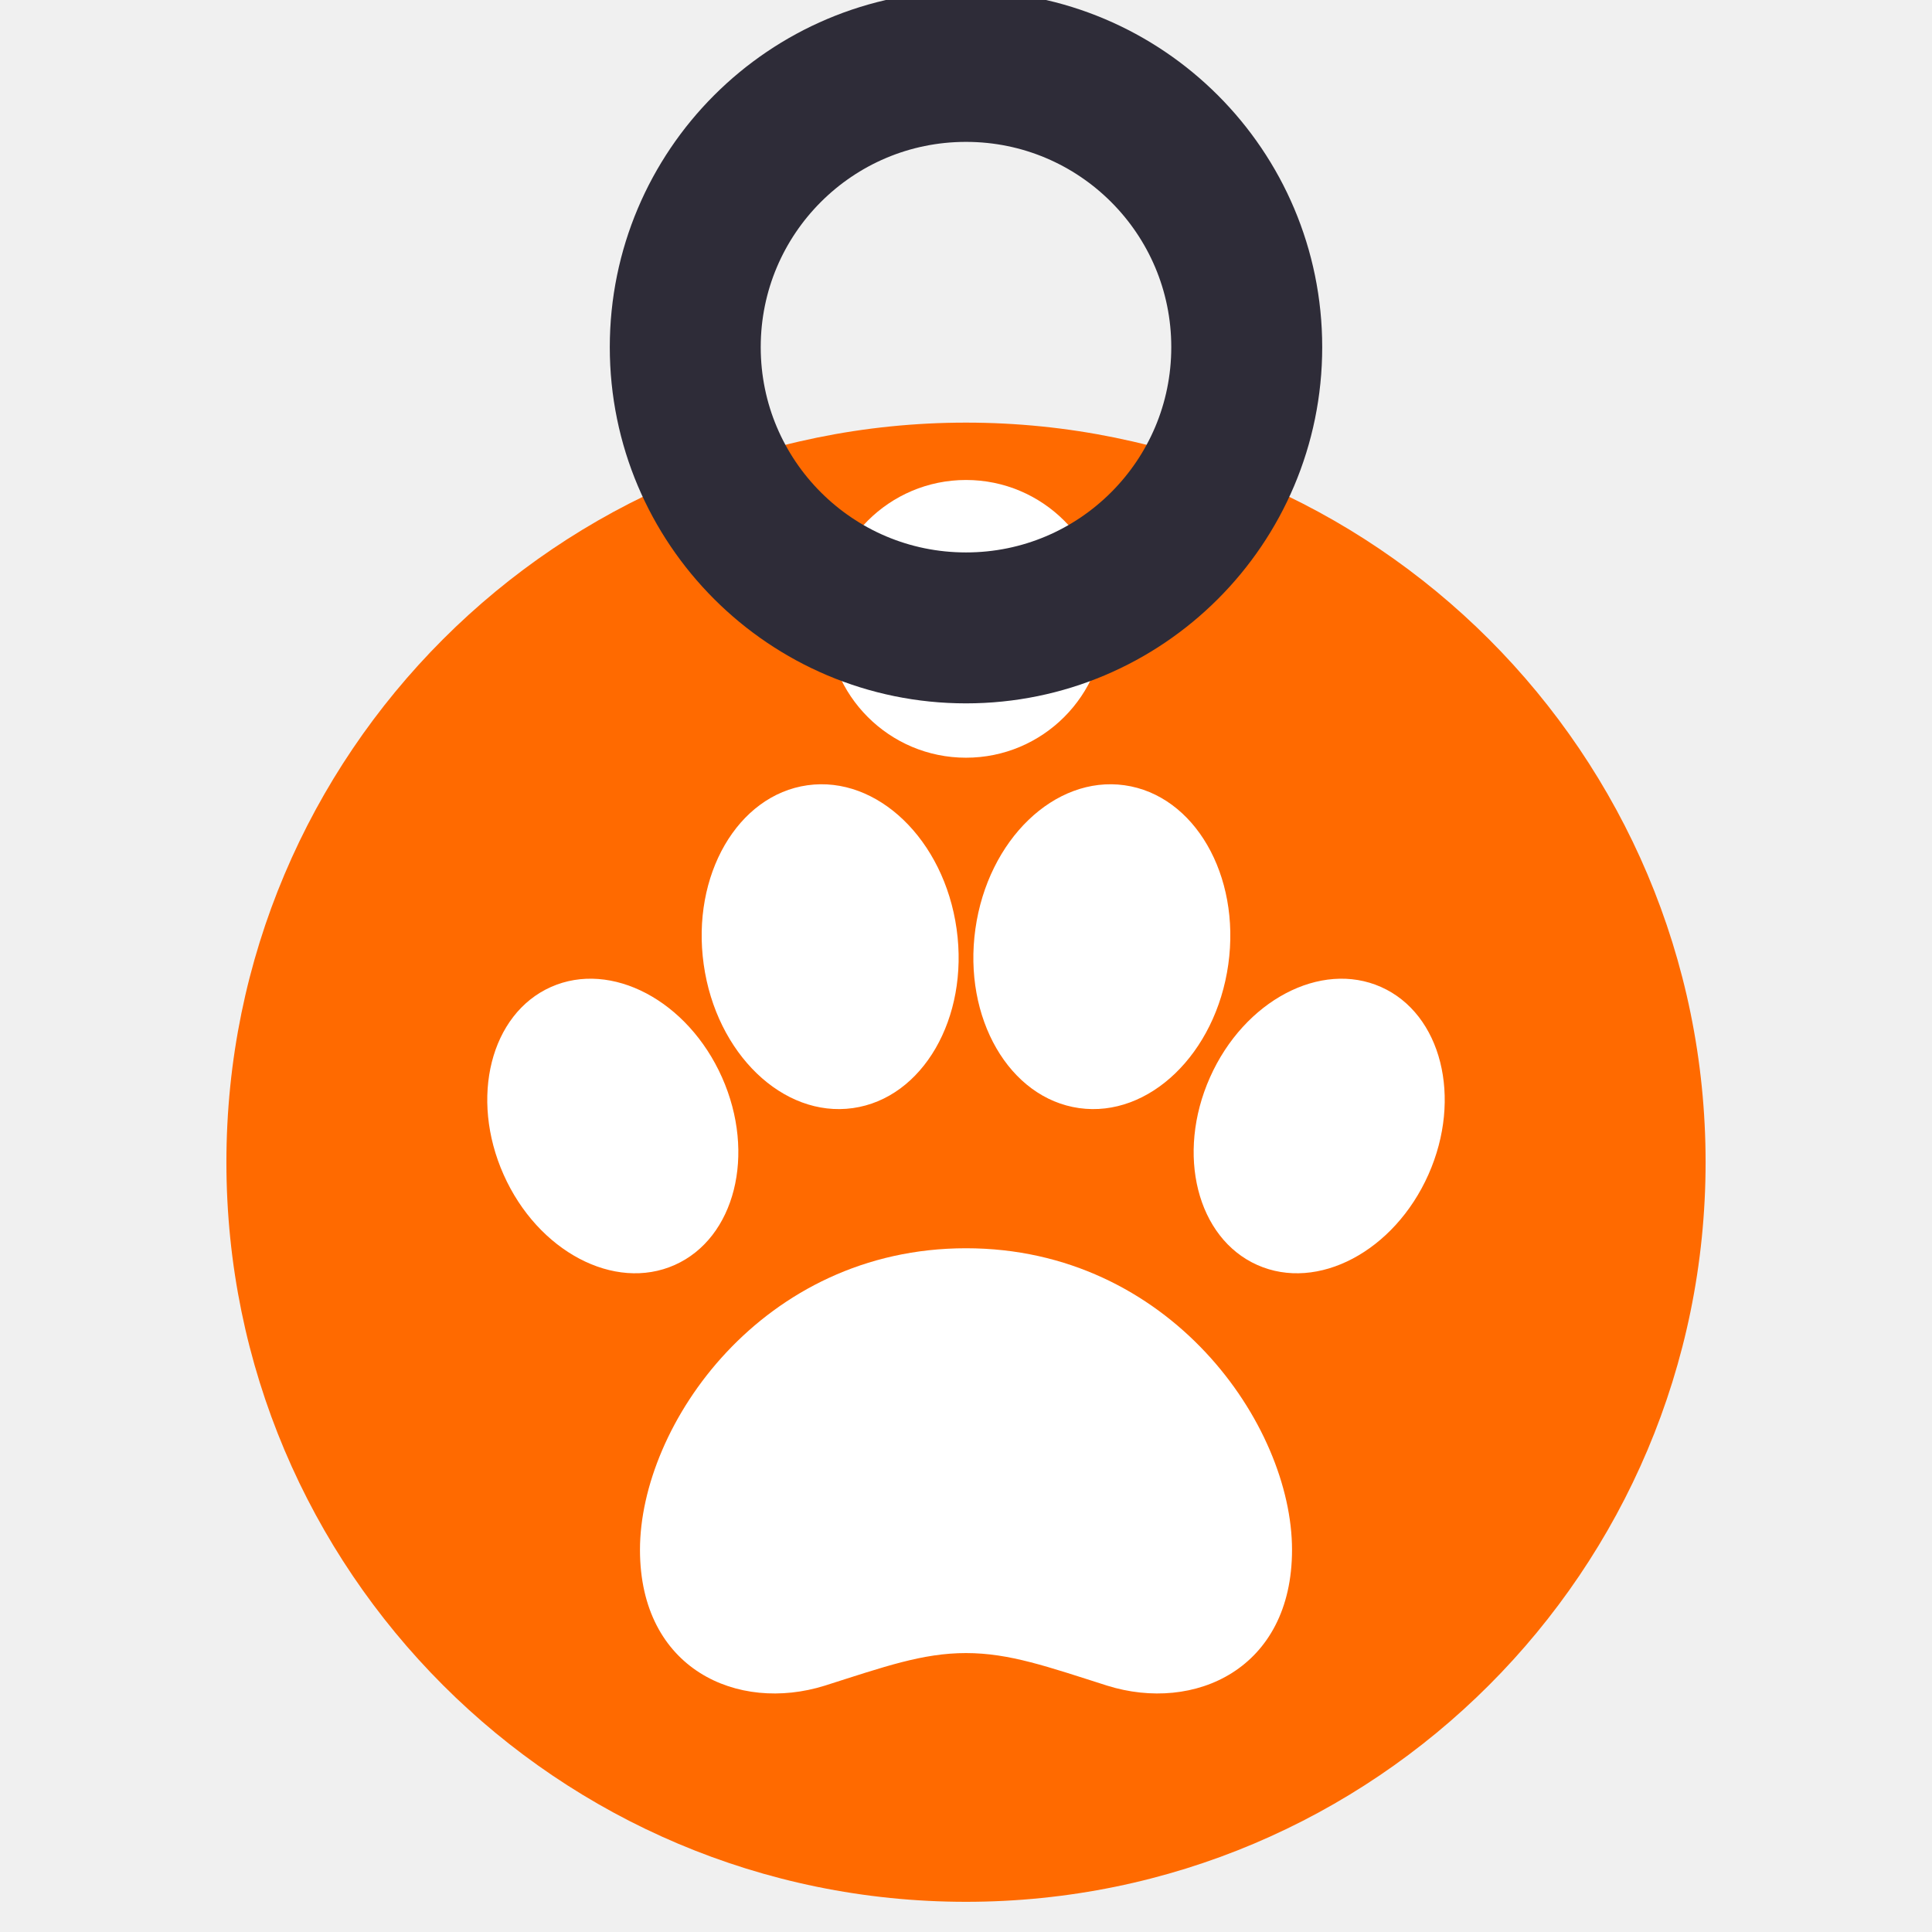
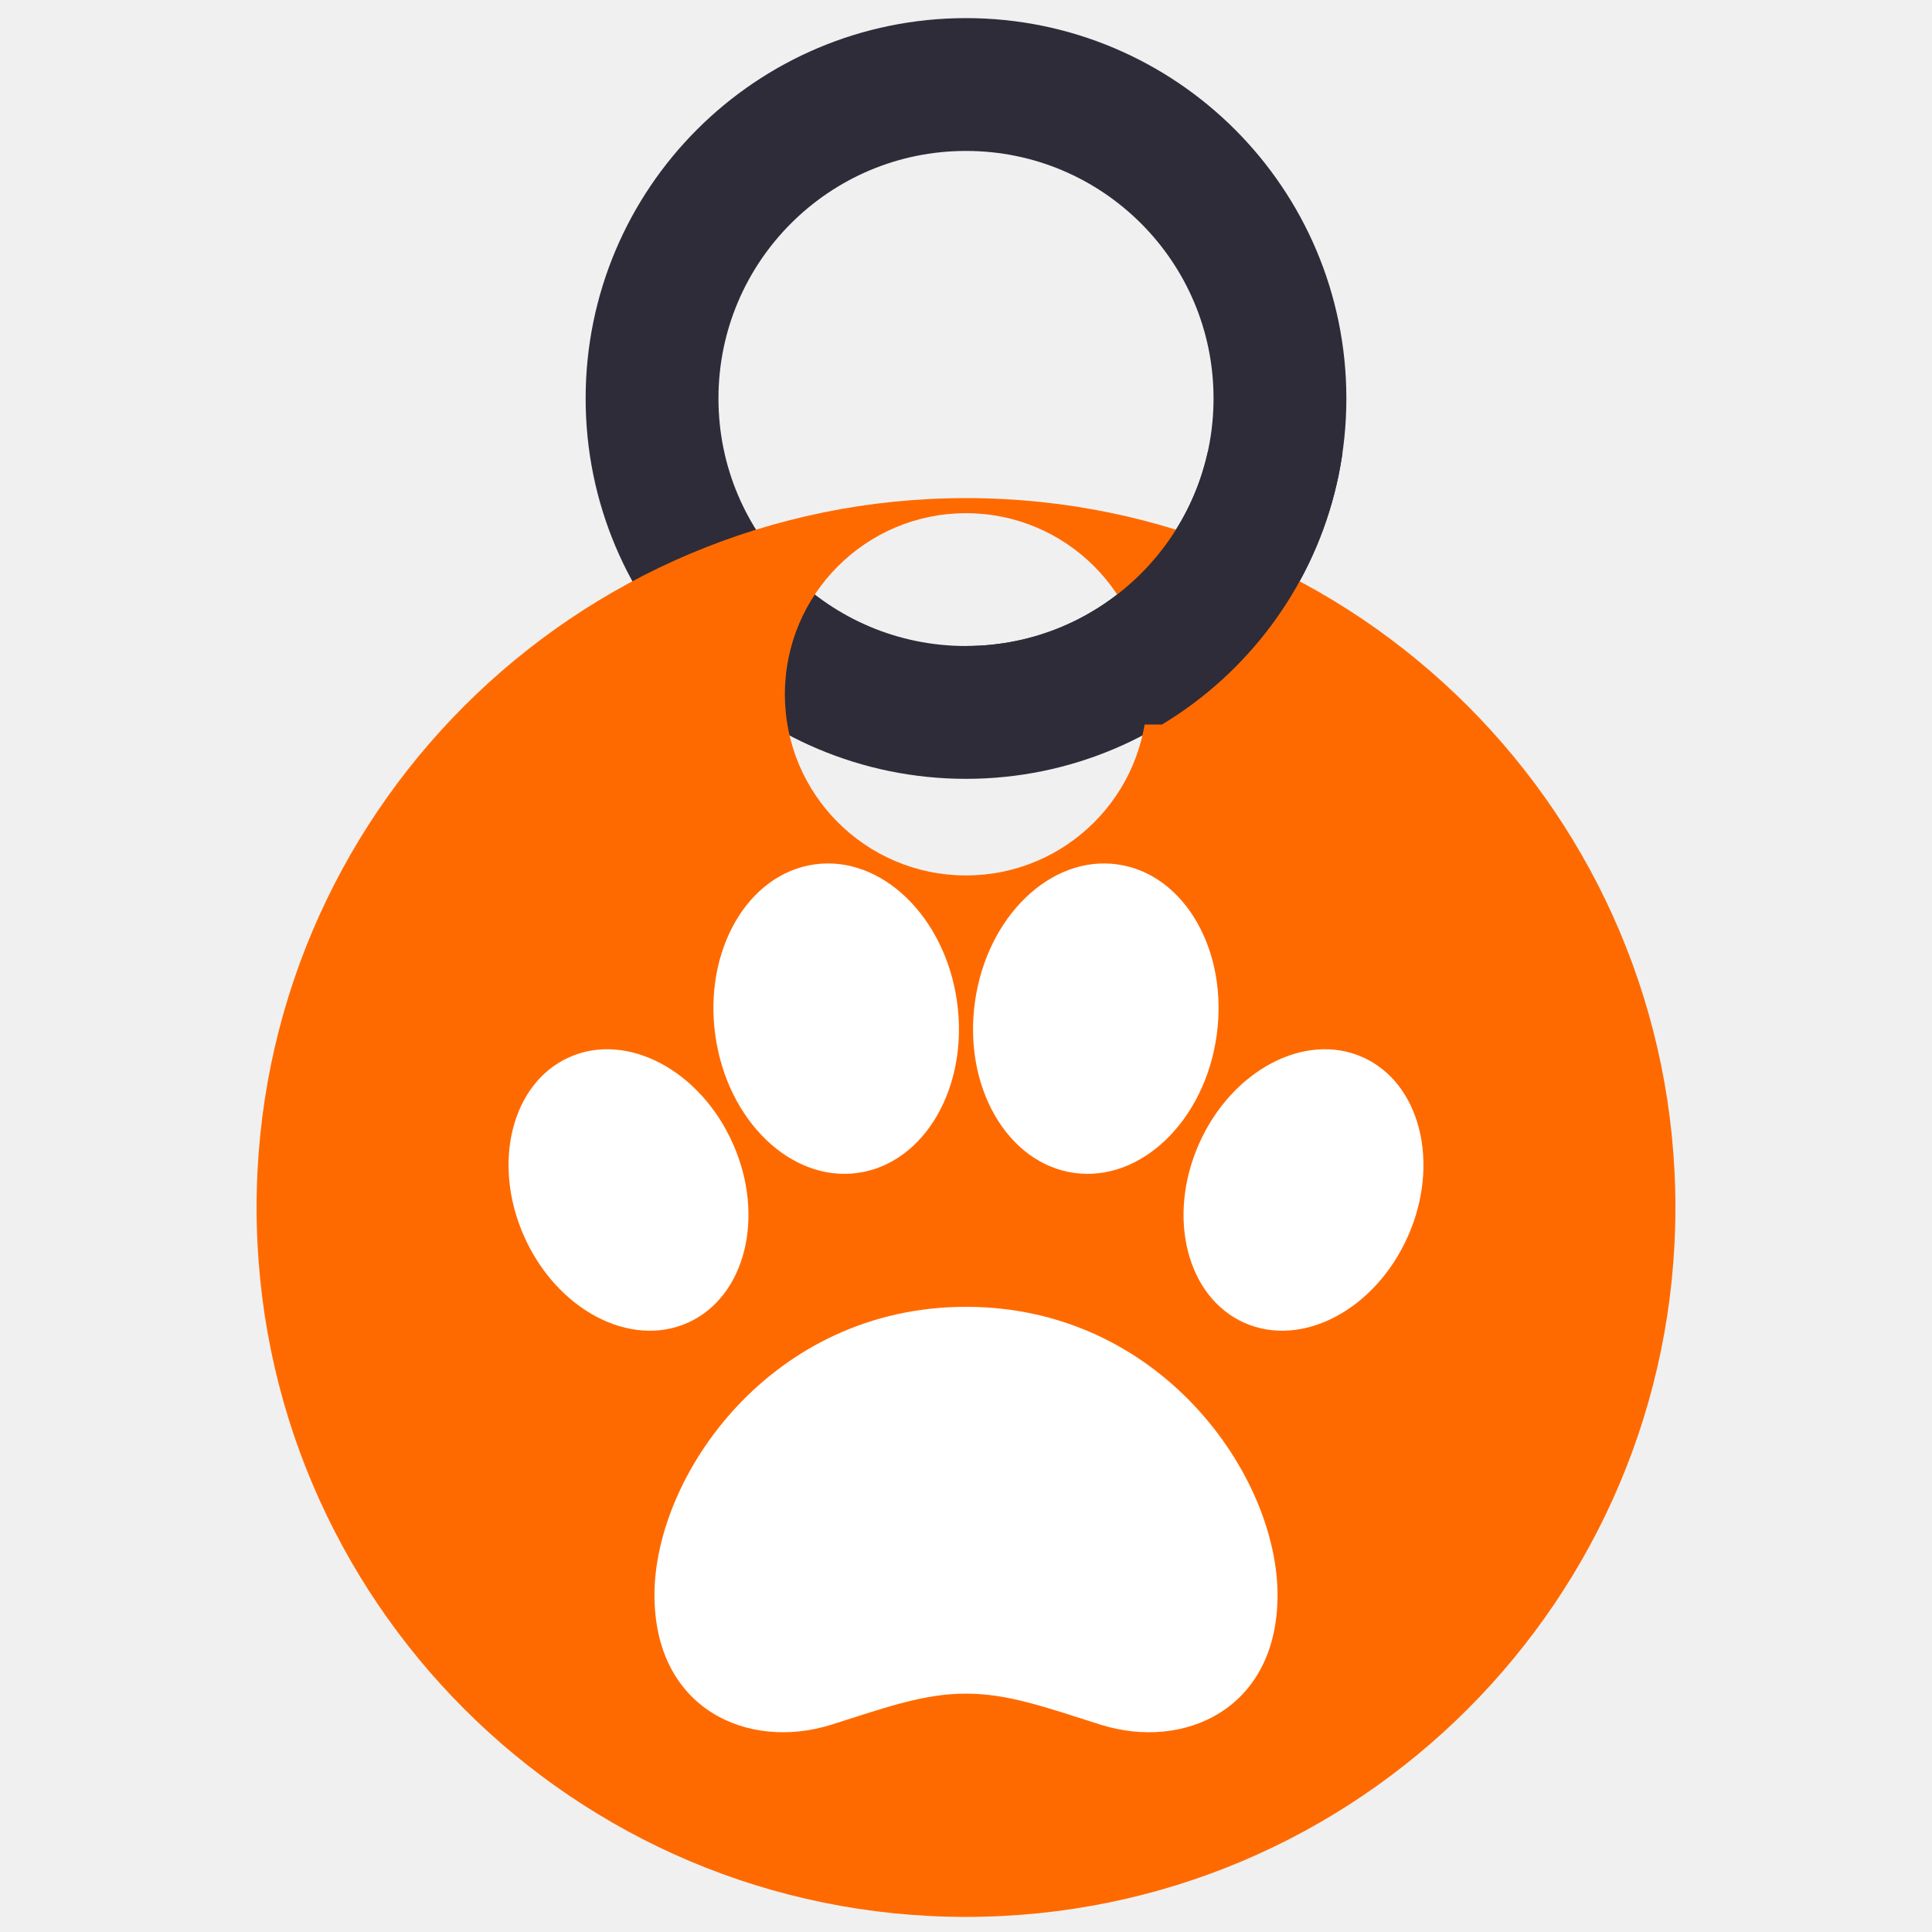
<svg xmlns="http://www.w3.org/2000/svg" viewBox="0 0 64 64">
  <style>@media (prefers-color-scheme: dark){.ring{stroke:#fff}}</style>
-   <circle cx="32" cy="38.5" r="24.5" fill="#ff6a00" />
-   <circle cx="32" cy="20.5" r="4.6" fill="#fff" />
-   <circle class="ring" cx="32" cy="11.5" r="9.3" fill="none" stroke="#2e2c38" stroke-width="5" />
-   <g transform="translate(32 40) scale(.9)">
+   <defs>
+     <mask id="hole">
+       <rect width="64" height="64" fill="#fff" />
+       <circle cx="32" cy="23" r="6" fill="#000" />
+     </mask>
+     <clipPath id="front">
+       <rect x="32" y="15" width="20" height="9" />
+     </clipPath>
+   </defs>
+   <circle class="ring" cx="32" cy="13.2" r="10.4" fill="none" stroke="#2e2c38" stroke-width="4.4" />
+   <circle cx="32" cy="40" r="23.5" fill="#ff6a00" mask="url(#hole)" />
+   <circle class="ring" cx="32" cy="13.2" r="10.4" fill="none" stroke="#2e2c38" stroke-width="4.4" clip-path="url(#front)" />
+   <g transform="translate(32 42) scale(.86)">
    <g fill="#fff">
      <path d="M0 1.5 C7.5 1.5 12 8 12 12.6 C12 17 8.4 18.6 5.2 17.6 C3 16.9 1.6 16.4 0 16.4 C-1.6 16.4 -3 16.9 -5.2 17.6 C-8.4 18.6 -12 17 -12 12.6 C-12 8 -7.5 1.5 0 1.5 Z" />
      <ellipse cx="-13" cy="-3" rx="4.4" ry="5.6" transform="rotate(-24 -13 -3)" />
      <ellipse cx="-5" cy="-9.6" rx="4.7" ry="6" transform="rotate(-8 -5 -9.6)" />
      <ellipse cx="5" cy="-9.6" rx="4.7" ry="6" transform="rotate(8 5 -9.6)" />
      <ellipse cx="13" cy="-3" rx="4.4" ry="5.6" transform="rotate(24 13 -3)" />
    </g>
  </g>
</svg>
